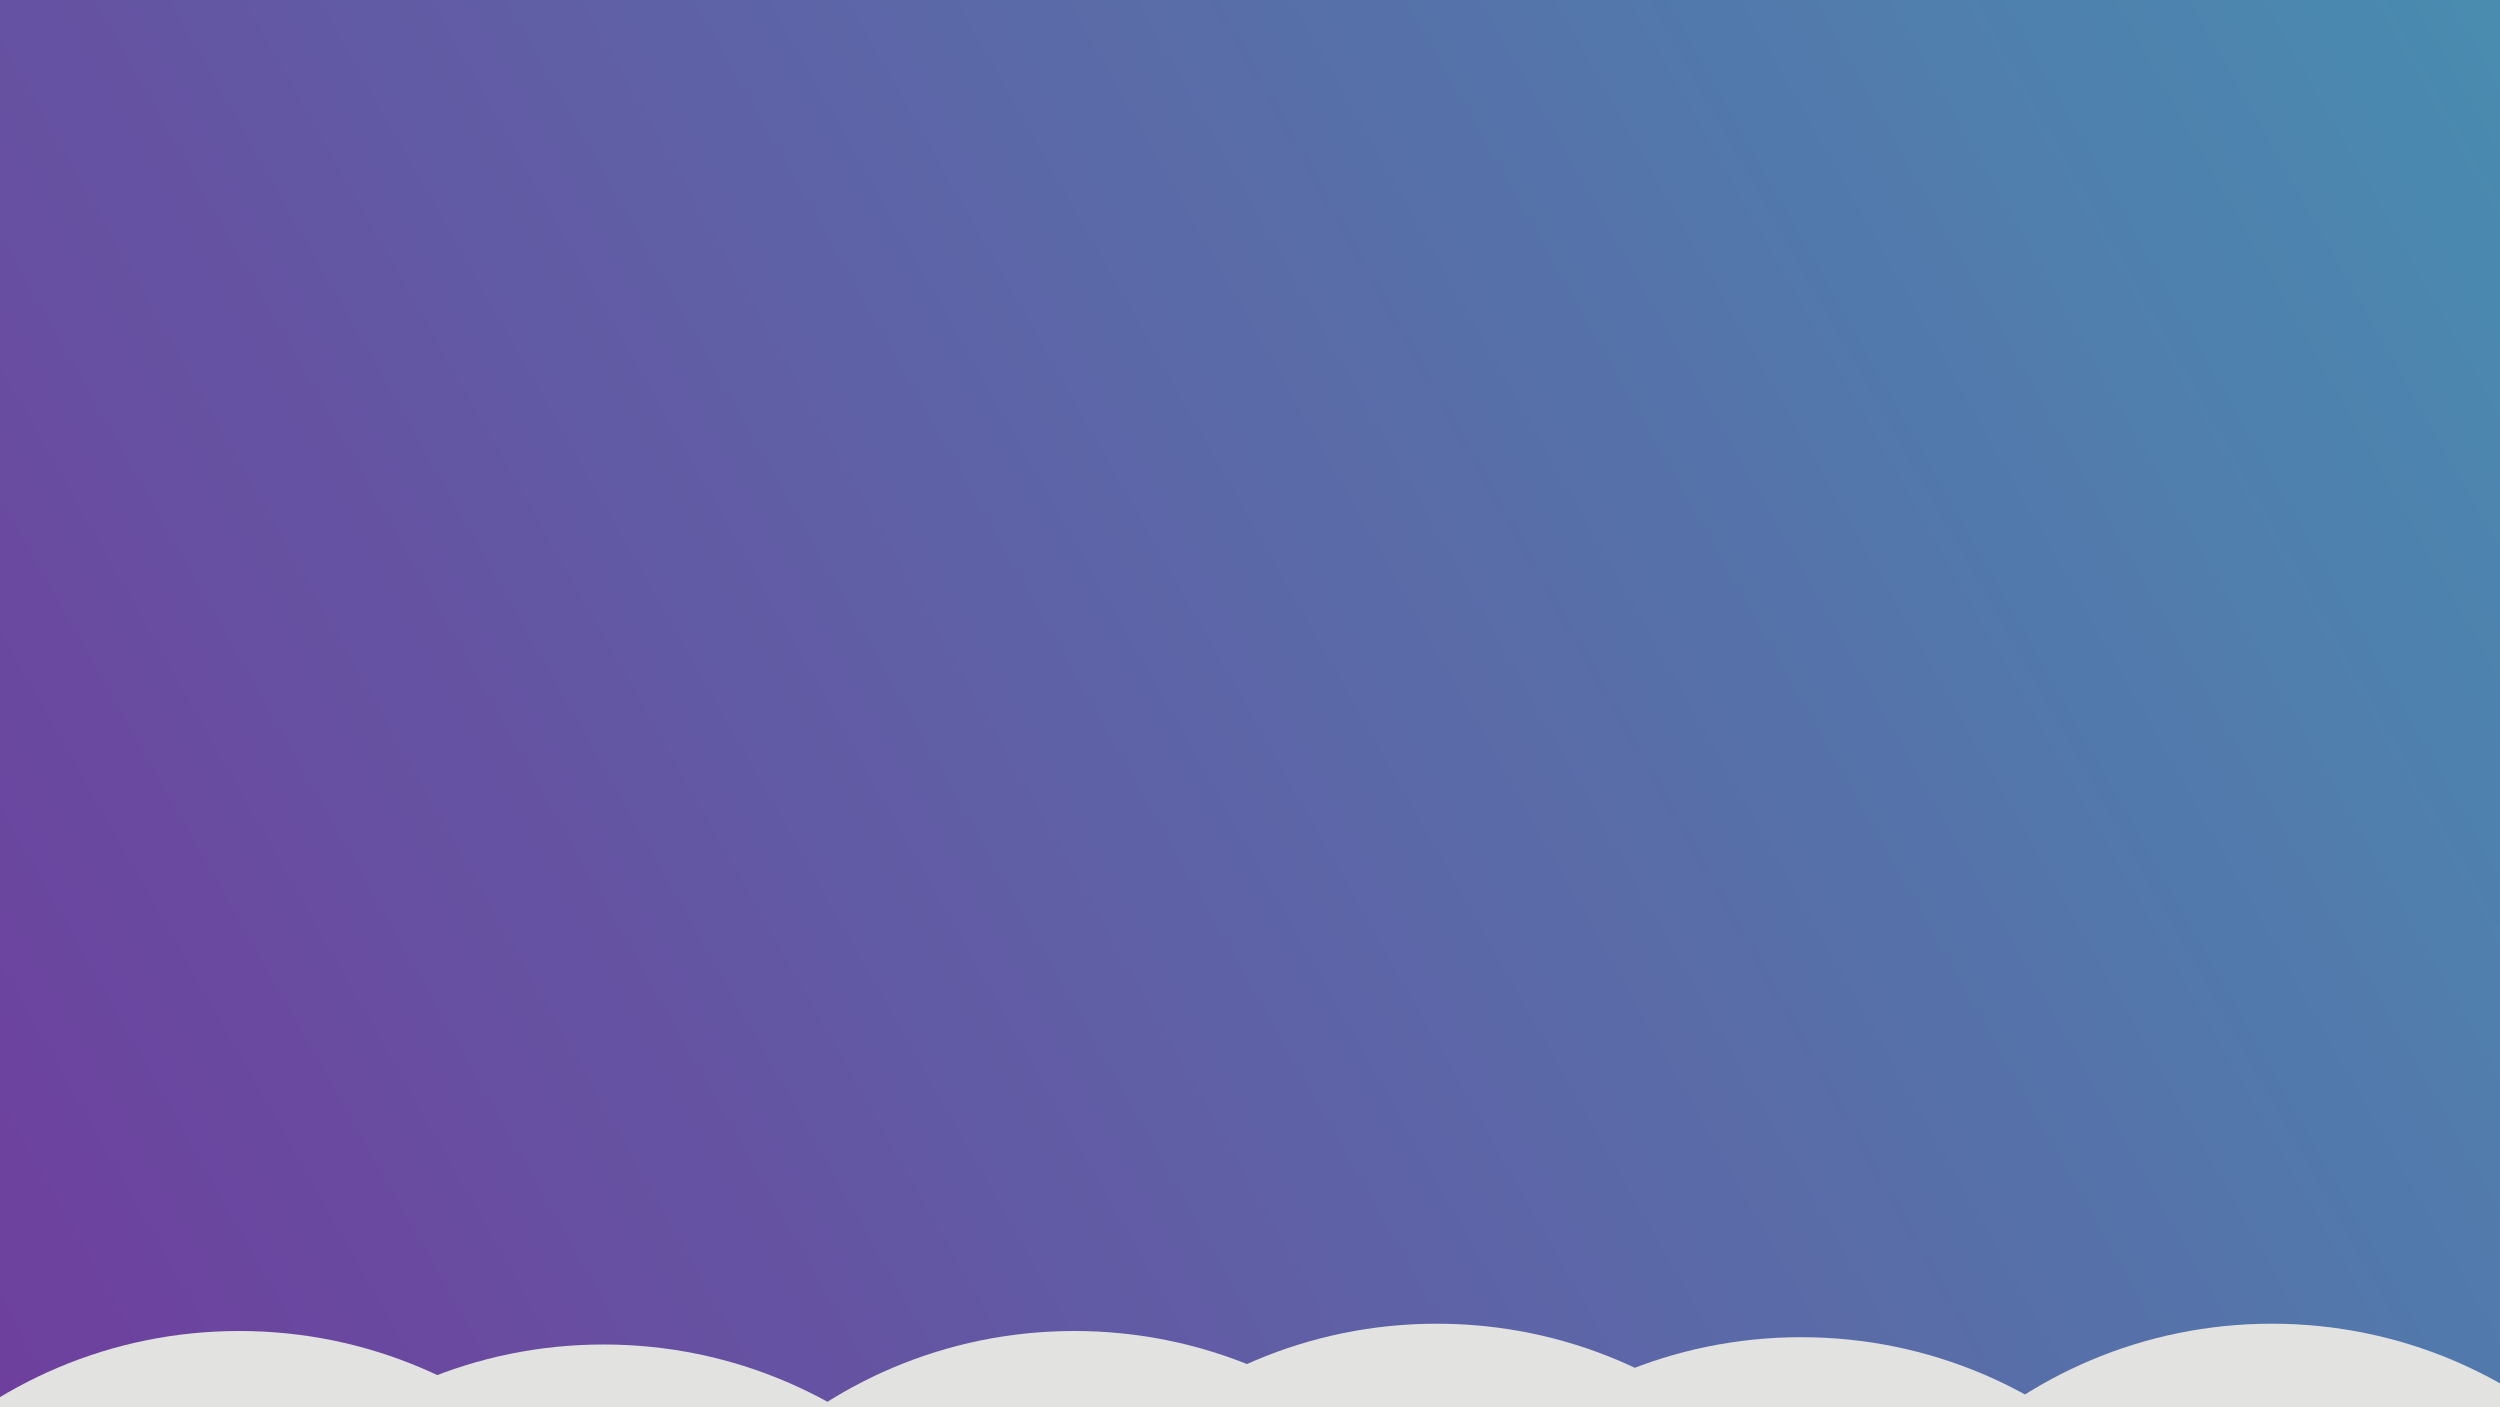
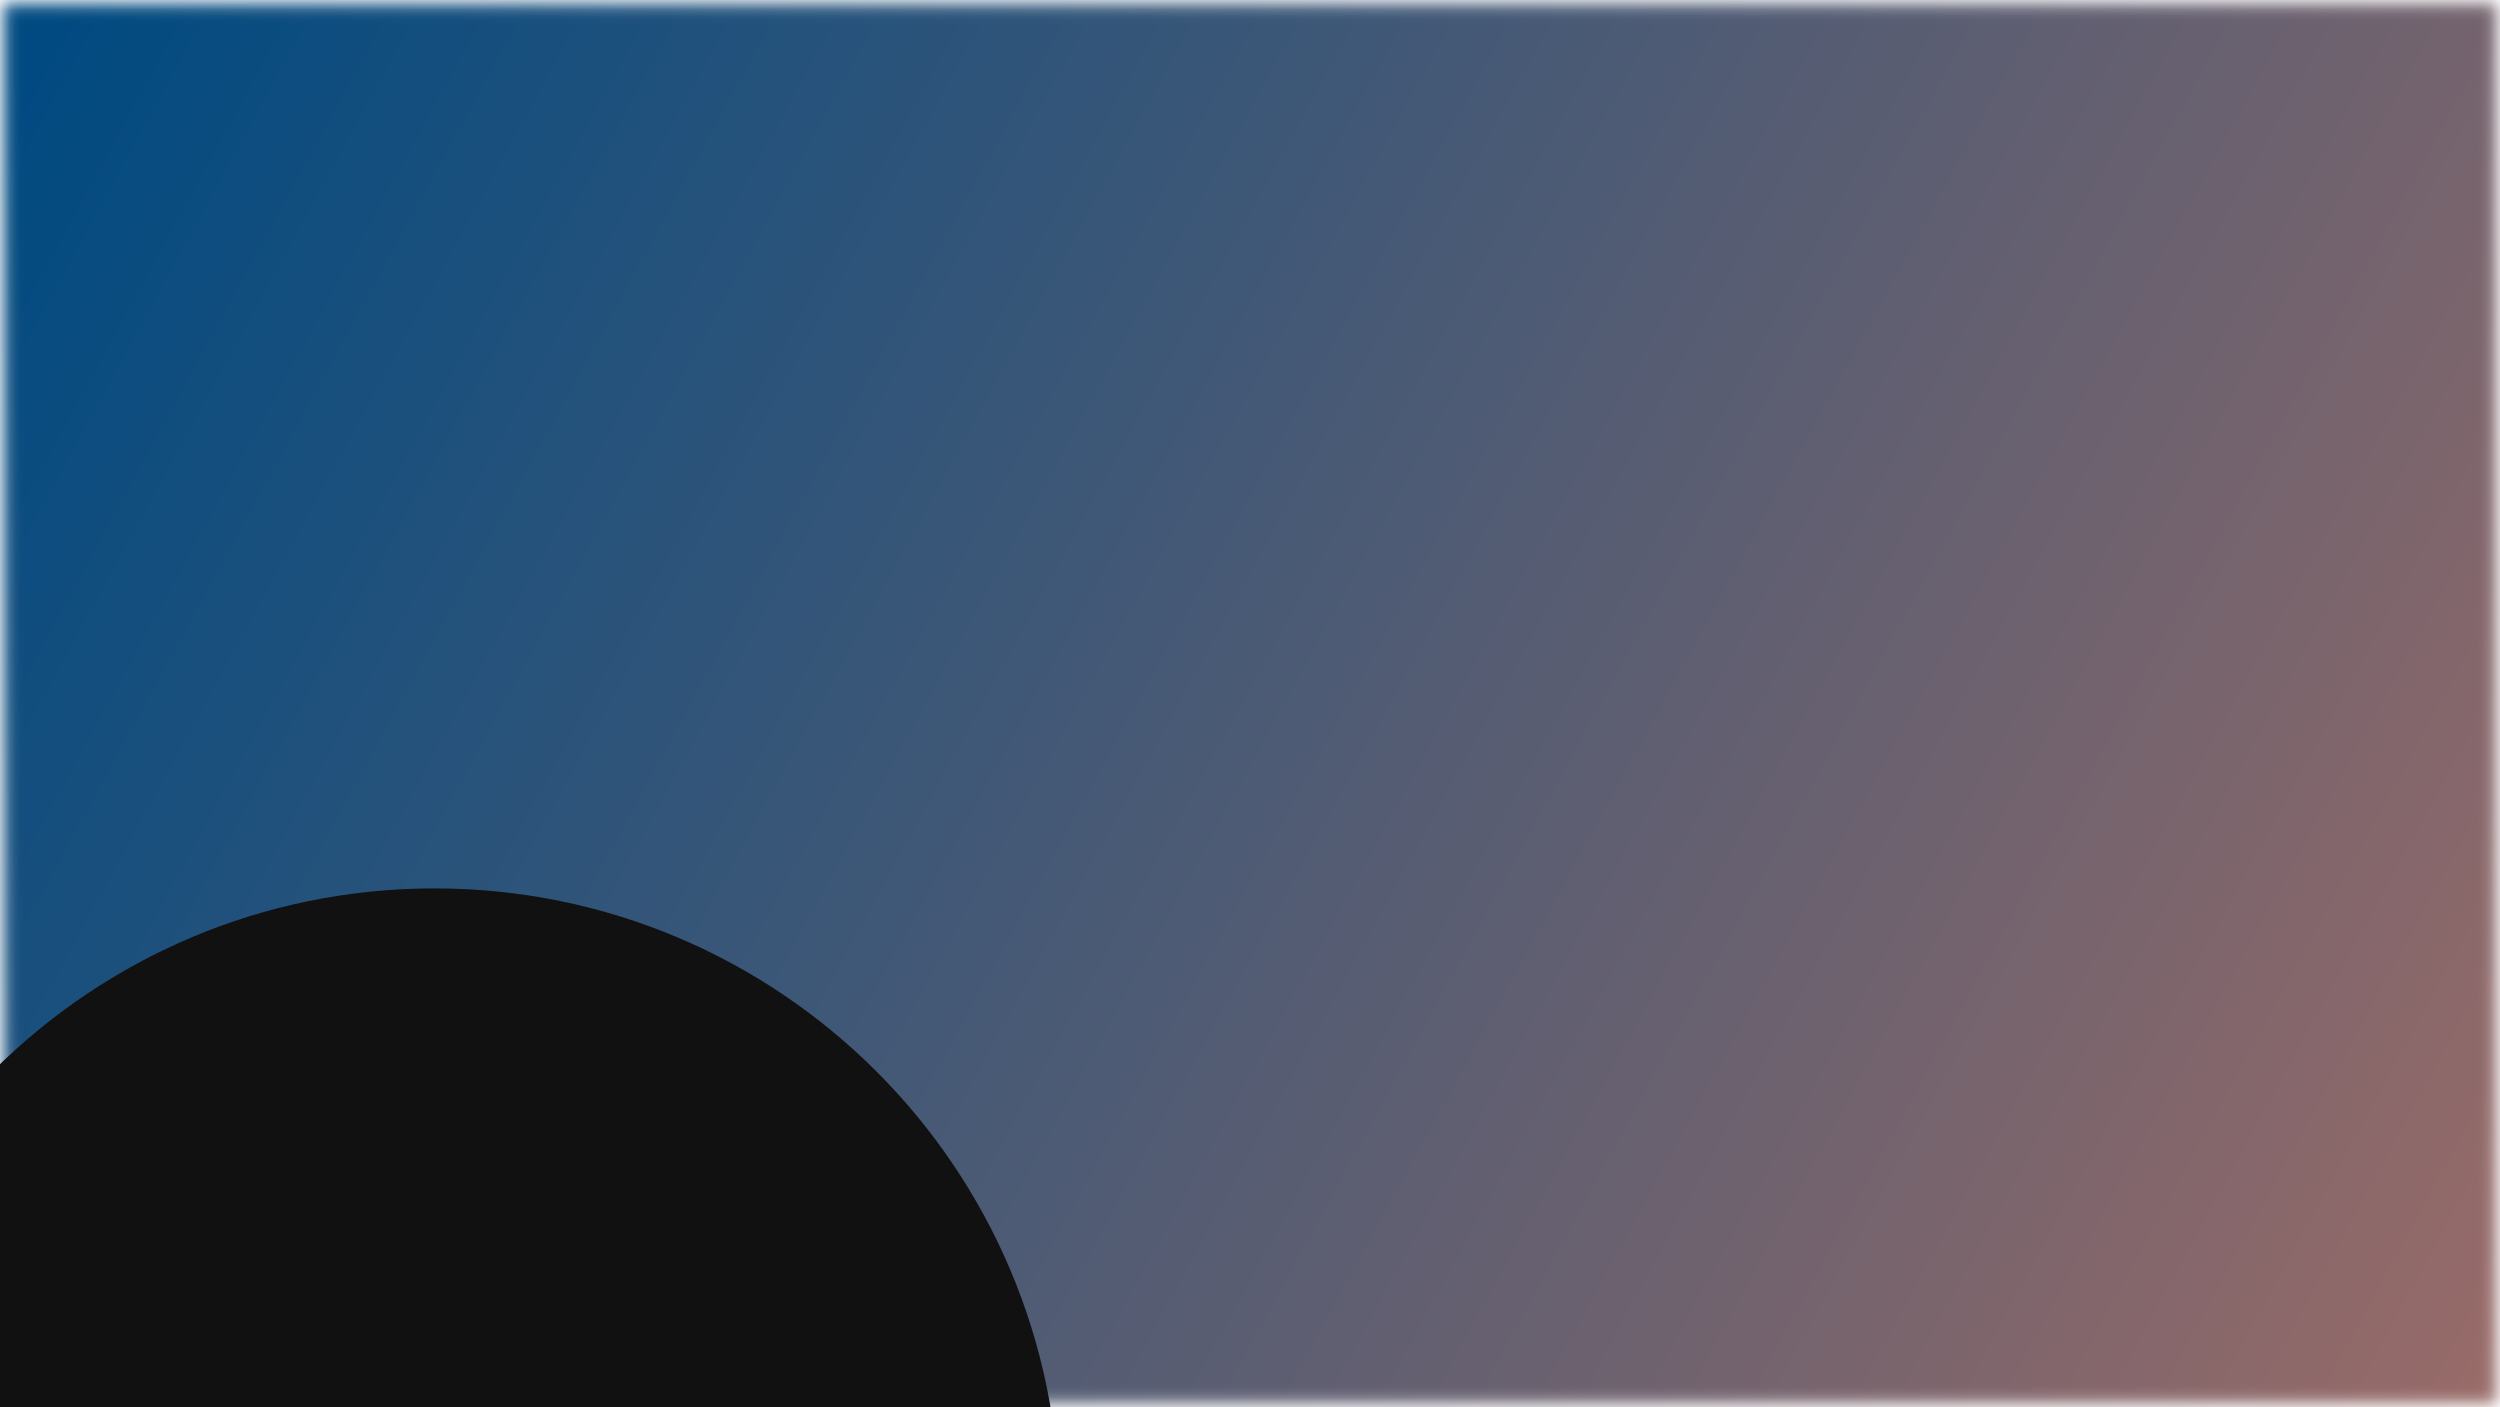
- <svg xmlns="http://www.w3.org/2000/svg" xmlns:xlink="http://www.w3.org/1999/xlink" width="1920" height="1080" viewBox="0 0 508 285.75" version="1.1" id="svg4798">
-   <defs id="defs4792">
-     <linearGradient id="linearGradient4806">
-       <stop style="stop-color:#7c46b1;stop-opacity:0.995" offset="0" id="stop4802" />
-       <stop style="stop-color:#539ec7;stop-opacity:1" offset="1" id="stop4804" />
+ <svg xmlns="http://www.w3.org/2000/svg" xmlns:xlink="http://www.w3.org/1999/xlink" width="1920" height="1080" viewBox="0 0 508 285.75" version="1.1" id="svg8">
+   <defs id="defs2">
+     <linearGradient id="linearGradient3719">
+       <stop style="stop-color:#004a81;stop-opacity:1" offset="0" id="stop3715" />
+       <stop style="stop-color:#986b68;stop-opacity:1" offset="1" id="stop3717" />
    </linearGradient>
-     <linearGradient xlink:href="#linearGradient4806" id="linearGradient4808" x1="38.176" y1="34.307" x2="499.307" y2="289.062" gradientUnits="userSpaceOnUse" gradientTransform="matrix(1.0171,0,0,1.019867,-5.291667,-0.2235096)" />
-     <linearGradient xlink:href="#linearGradient4806" id="linearGradient5361" x1="-0.535" y1="298.604" x2="508.881" y2="10.487" gradientUnits="userSpaceOnUse" />
+     <linearGradient xlink:href="#linearGradient3719" id="linearGradient3721" x1="13.607" y1="22.589" x2="489.857" y2="284.905" gradientUnits="userSpaceOnUse" />
+     <filter style="color-interpolation-filters:sRGB" id="filter4700" x="-0.009" width="1.019" y="-0.017" height="1.033">
+       <feGaussianBlur stdDeviation="1.99" id="feGaussianBlur4702" />
+     </filter>
  </defs>
  <g id="layer1" transform="translate(0,-11.24998)">
-     <rect style="fill:url(#linearGradient5361);fill-opacity:1;stroke:none;stroke-width:0.265" id="rect5353" width="509.416" height="288.117" x="-0.535" y="10.487" />
-     <circle style="fill:#fffffe;fill-opacity:1;stroke:none;stroke-width:0.679" id="path5363" cx="48.617" cy="376.299" r="94.591" />
-     <circle style="fill:#fffffe;fill-opacity:1;stroke:none;stroke-width:0.679" id="path5363-8" cx="122.645" cy="379.041" r="94.591" />
-     <circle style="fill:#fffffe;fill-opacity:1;stroke:none;stroke-width:0.679" id="path5363-8-2" cx="218.303" cy="376.299" r="94.591" />
-     <circle style="fill:#fffffe;fill-opacity:1;stroke:none;stroke-width:0.679" id="path5363-3" cx="291.954" cy="374.817" r="94.591" />
-     <circle style="fill:#fffffe;fill-opacity:1;stroke:none;stroke-width:0.679" id="path5363-8-5" cx="365.982" cy="377.558" r="94.591" />
-     <circle style="fill:#fffffe;fill-opacity:1;stroke:none;stroke-width:0.679" id="path5363-8-2-2" cx="461.64" cy="374.817" r="94.591" />
-     <rect style="fill:#000000;fill-opacity:0.116;stroke:none;stroke-width:0.265" id="rect5435" width="509.416" height="288.117" x="-0.535" y="10.487" />
+     <rect id="rect3713" width="508.756" height="287.262" x="0.756" y="11.25" style="fill:url(#linearGradient3721);fill-opacity:1;stroke-width:0.265;filter:url(#filter4700)" transform="matrix(1.049474,0,0,1.058673,-7.322901,-4.921632)" />
+     <circle style="fill:#111111;fill-opacity:1;stroke:none;stroke-width:0.397" id="path4704" cx="88.295" cy="318.772" r="127" />
  </g>
</svg>
